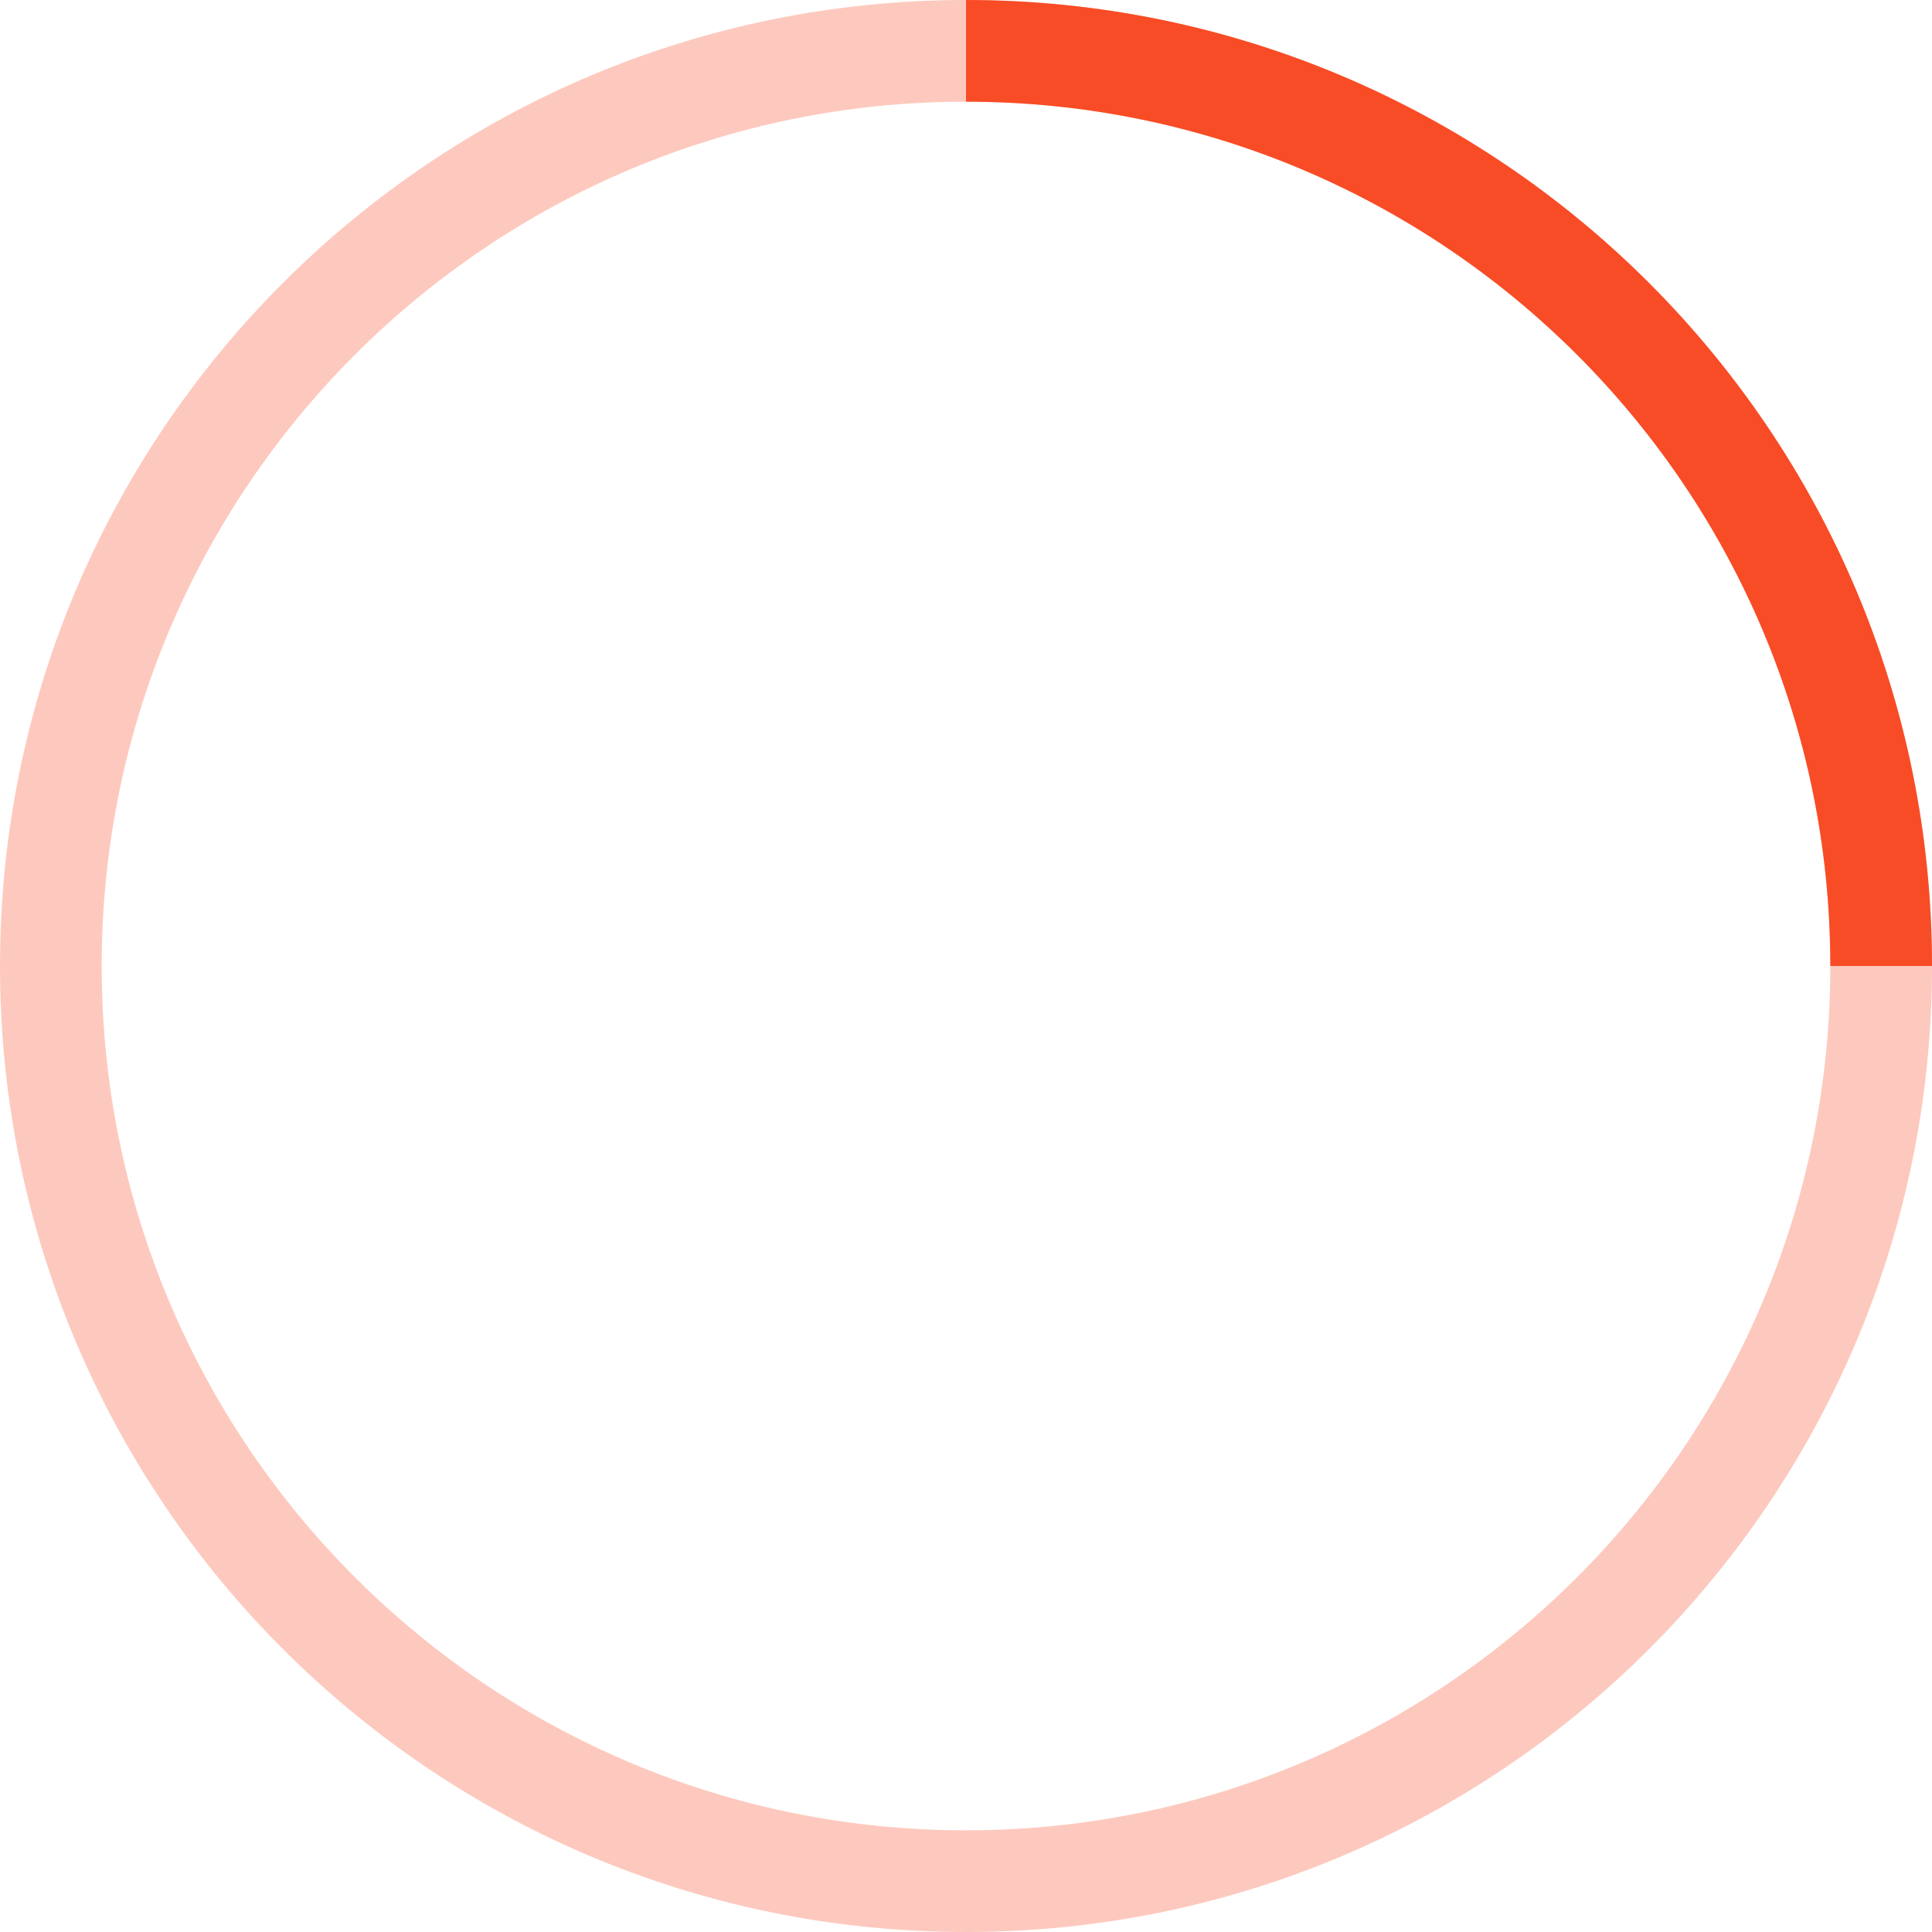
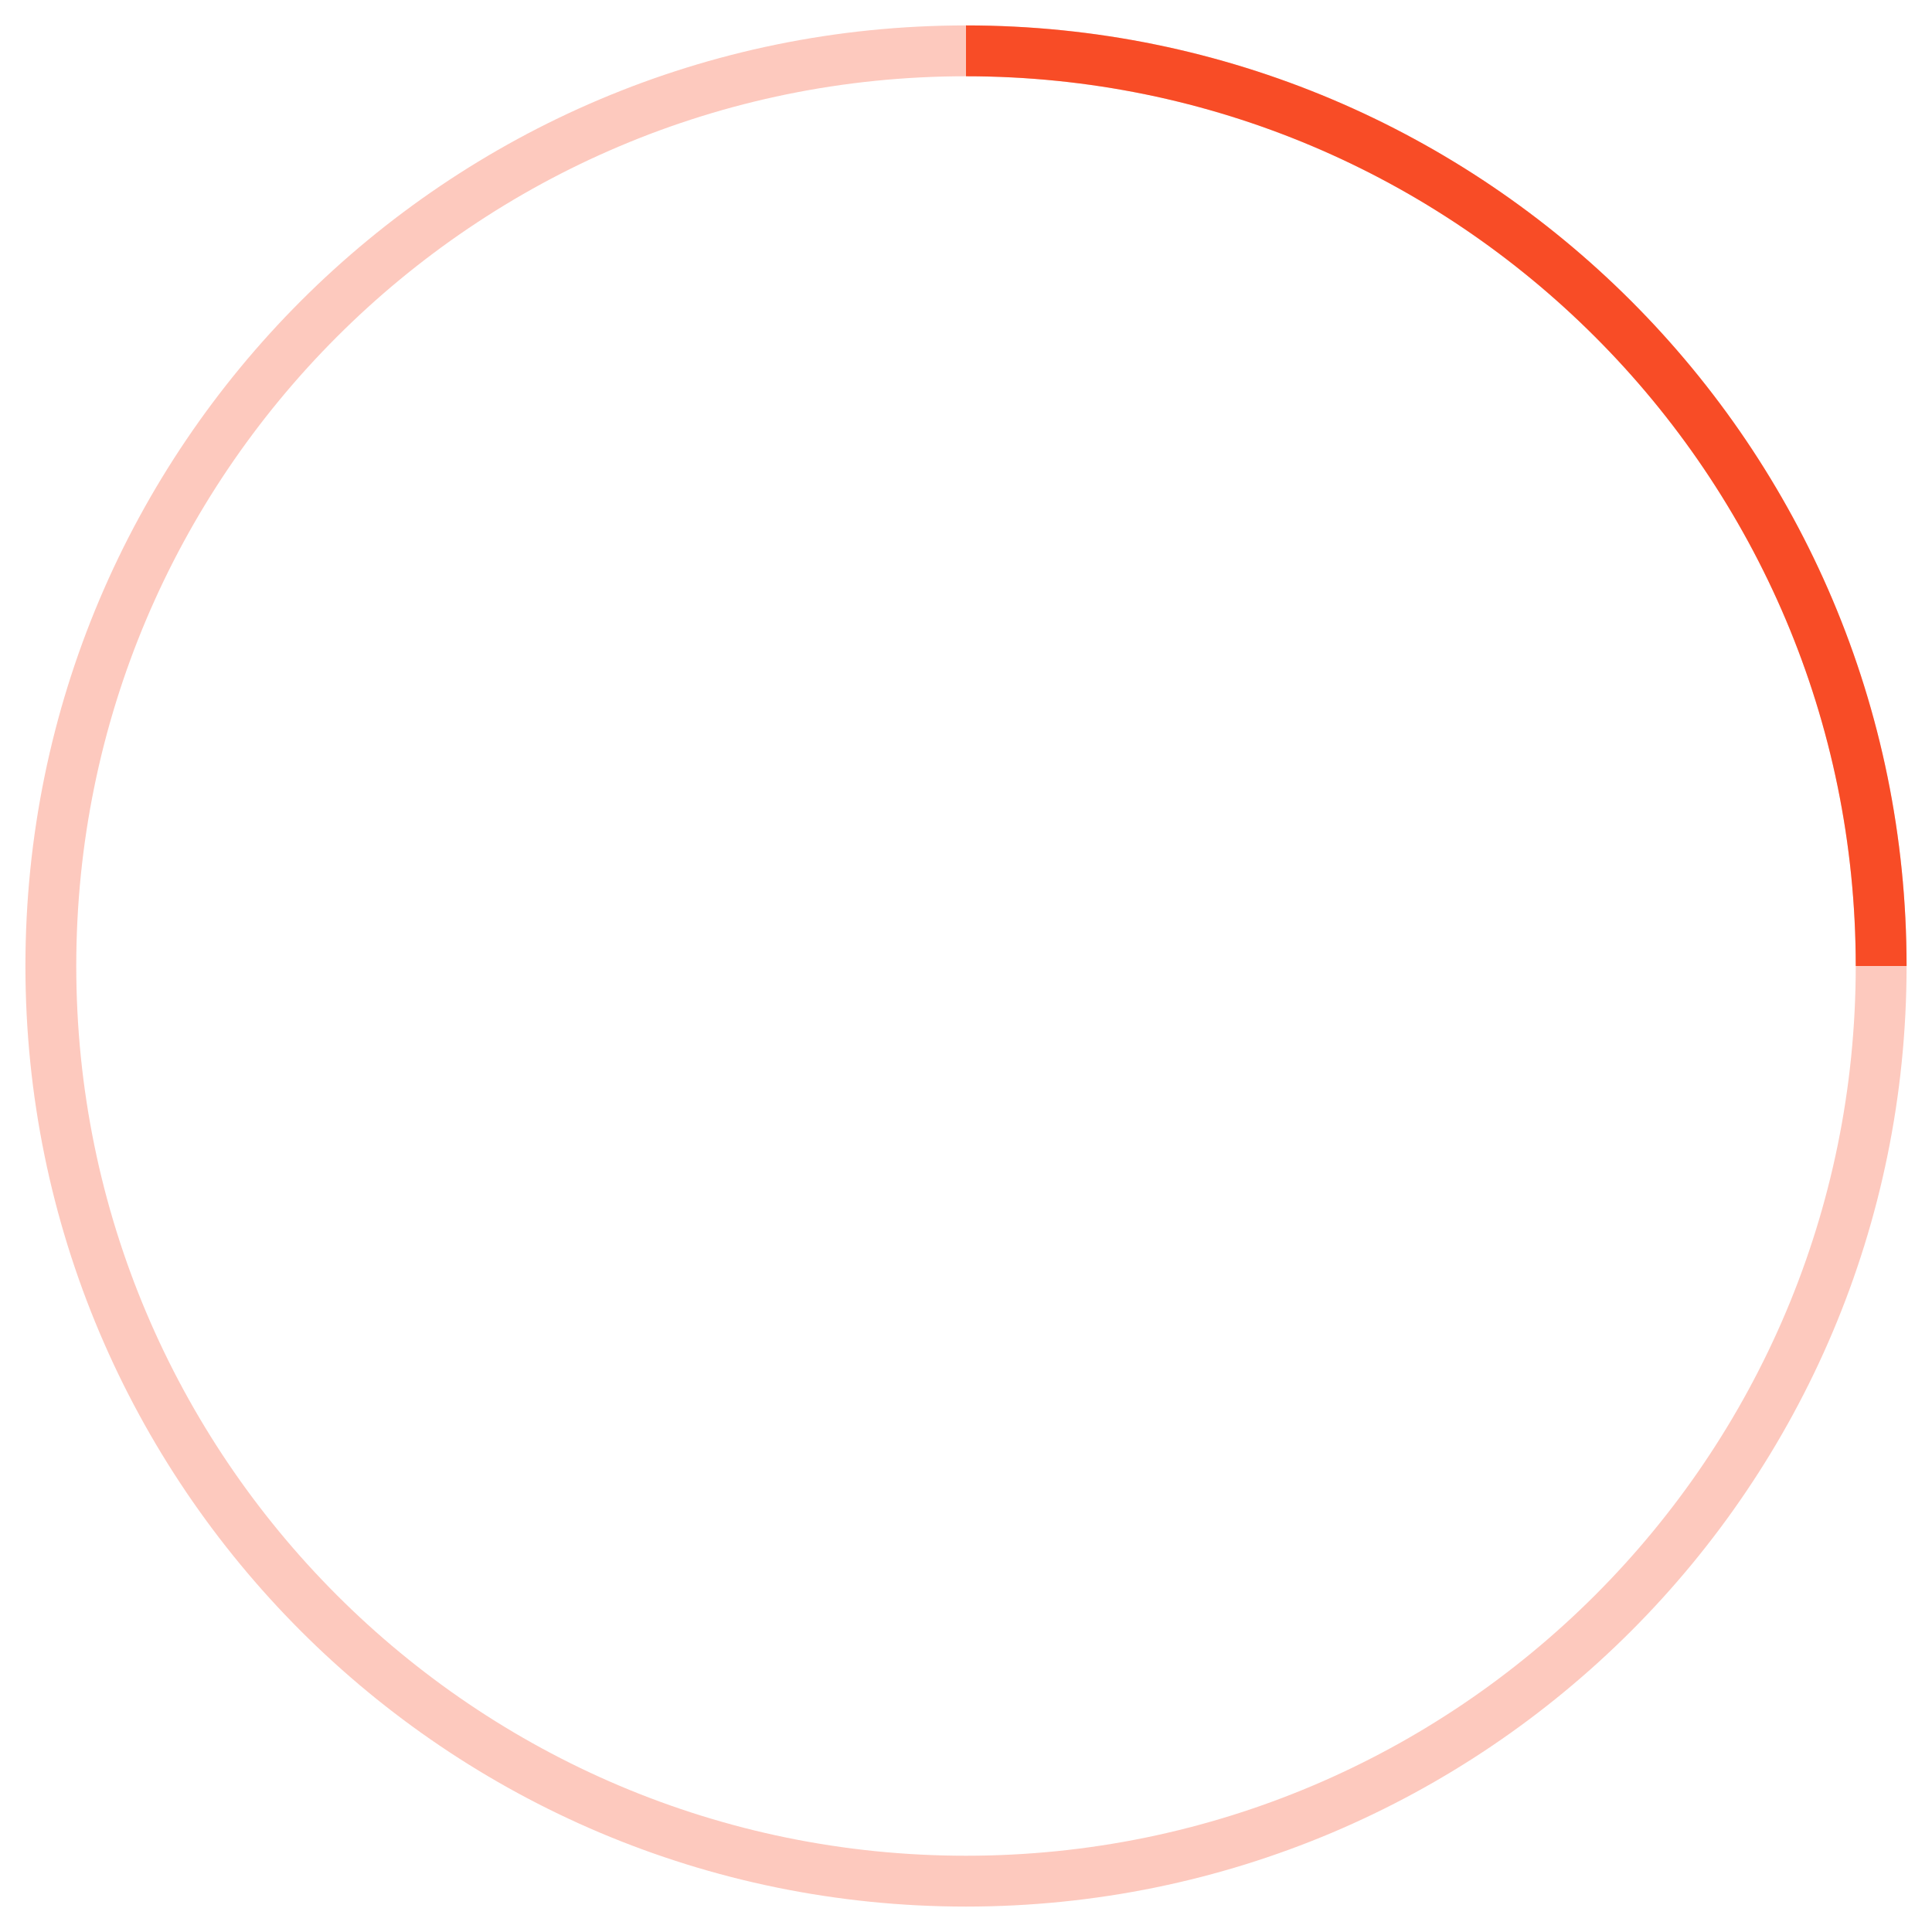
<svg xmlns="http://www.w3.org/2000/svg" width="38" height="38" viewBox="0 0 38 38" stroke="#f84c26">
  <g fill="none" fill-rule="evenodd">
-     <g transform="translate(1 1)" stroke-width="2">
+     <g transform="translate(1 1)" stroke-width="1">
      <circle stroke-opacity=".3" cx="18" cy="18" r="18" />
      <path d="M36 18c0-9.94-8.06-18-18-18">
        <animateTransform attributeName="transform" type="rotate" from="0 18 18" to="360 18 18" dur="1s" repeatCount="indefinite" />
      </path>
    </g>
  </g>
</svg>
